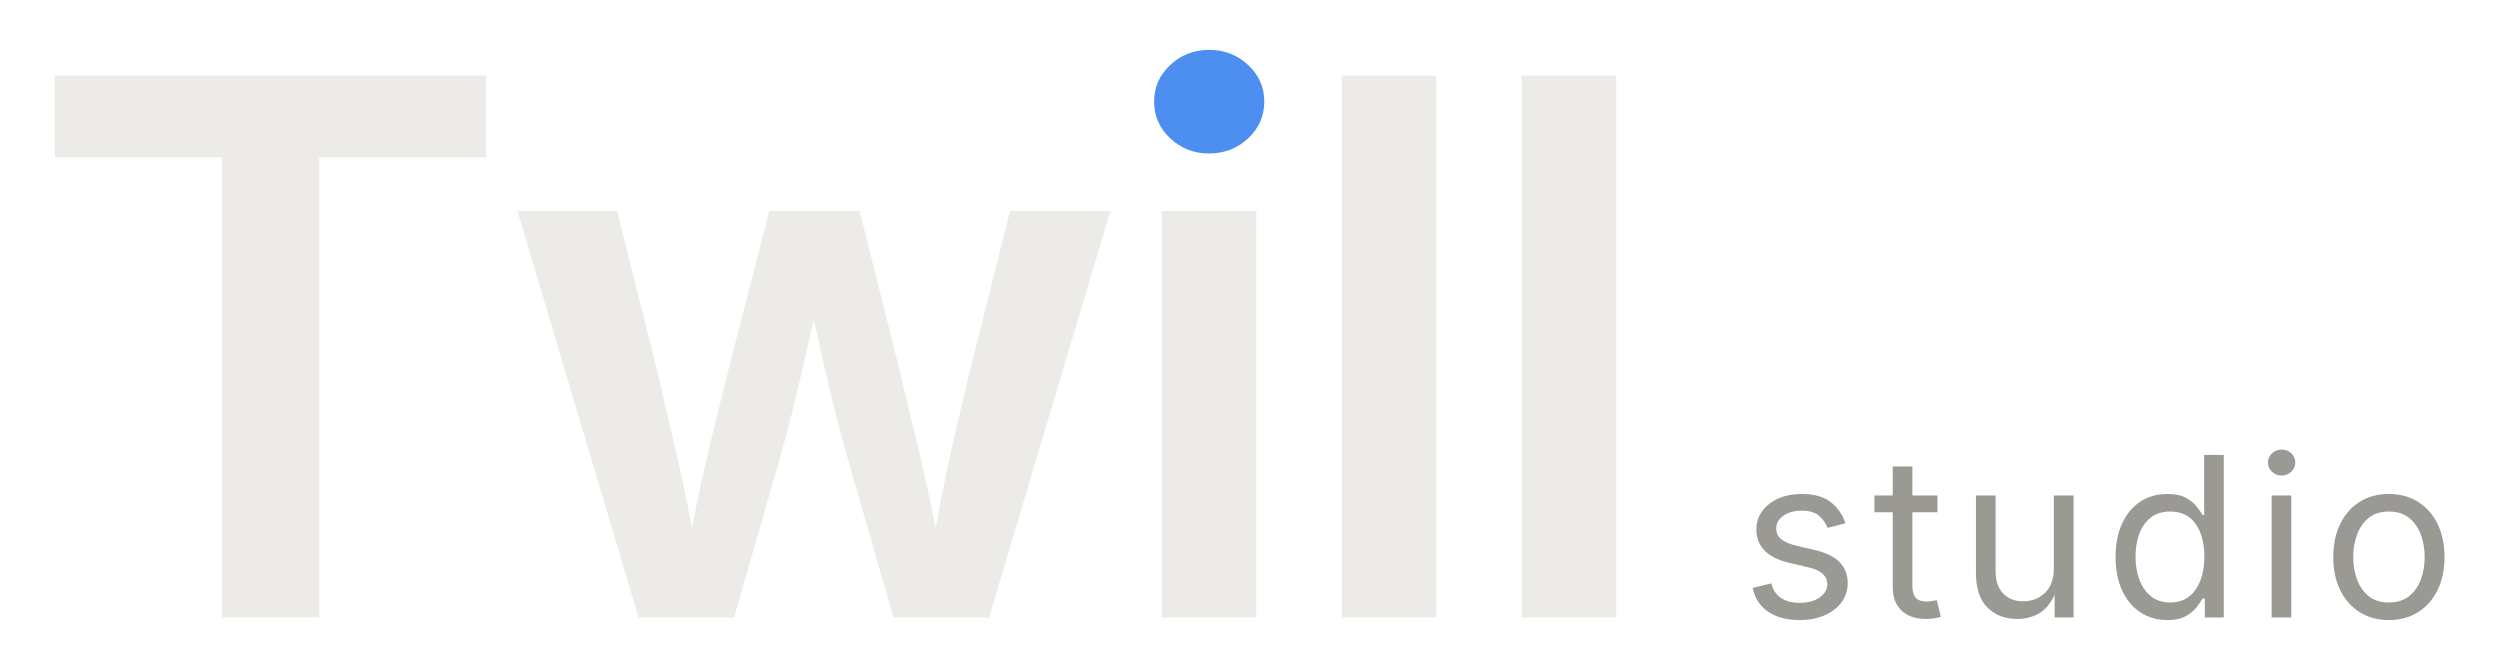
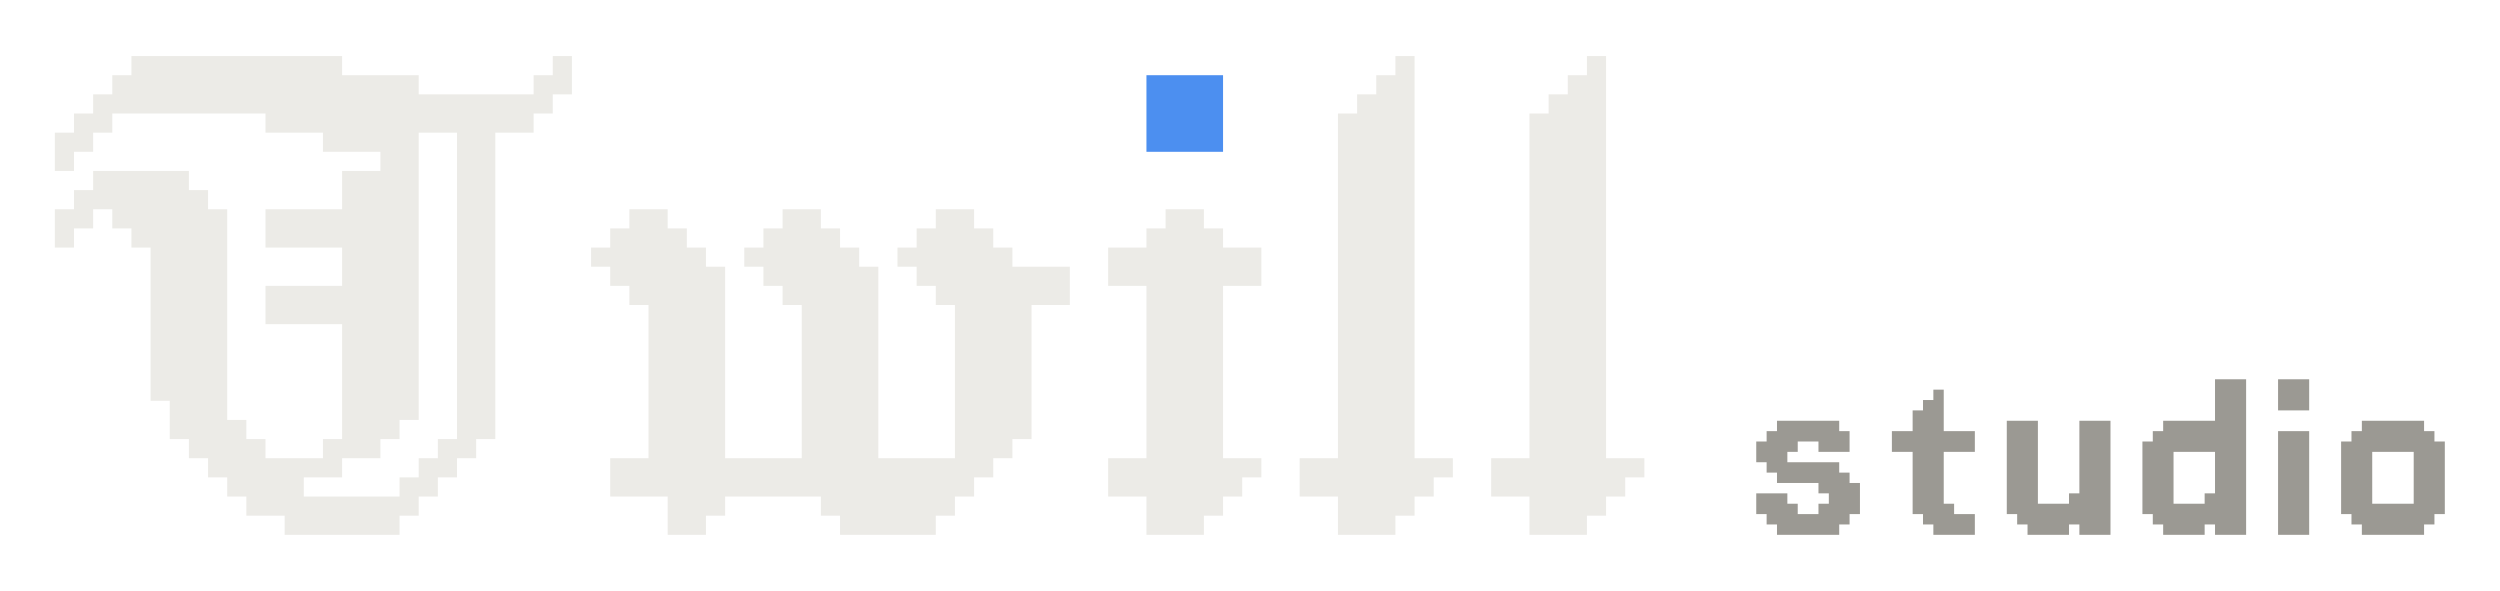
- <svg xmlns="http://www.w3.org/2000/svg" viewBox="-3.1 20.5 401.1 107.5" width="401" height="107" role="img" aria-label="Twill Studio">
-   <path fill="#ECEBE7" d="M4.863 45.879V32.695H74.355V45.879H47.461V120.0H31.816V45.879ZM98.909 120.0 79.397 54.492H95.452L101.897 80.156Q103.127 85.547 104.621 91.846Q106.116 98.145 107.522 105.586Q108.928 98.32 110.452 92.021Q111.975 85.723 113.381 80.156L120.002 54.492H134.534L140.979 80.156Q142.268 85.605 143.791 91.904Q145.315 98.203 146.78 105.586Q148.127 98.262 149.563 91.963Q150.998 85.664 152.346 80.156L158.791 54.492H174.963L155.393 120.0H139.983L132.307 93.281Q130.959 88.594 129.67 83.057Q128.381 77.52 127.151 72.012Q125.92 77.52 124.602 83.086Q123.284 88.652 121.995 93.281L114.319 120.0ZM183.227 120.0V54.492H198.462V120.0ZM227.468 32.695V120.0H212.234V32.695ZM256.474 32.695V120.0H241.24V32.695Z" />
-   <path fill="#4C8FF0" d="M190.845 45.234Q187.212 45.234 184.604 42.803Q181.997 40.371 181.997 36.855Q181.997 33.398 184.604 30.967Q187.212 28.535 190.845 28.535Q194.536 28.535 197.143 30.967Q199.751 33.398 199.751 36.855Q199.751 40.371 197.143 42.803Q194.536 45.234 190.845 45.234Z" />
-   <path fill="#9B9993" d="M286.017 120.422Q282.994 120.422 280.99 119.104Q278.986 117.785 278.459 115.236L281.464 114.516Q281.886 116.133 283.055 116.889Q284.224 117.645 285.982 117.645Q288.039 117.645 289.26 116.766Q290.482 115.887 290.482 114.674Q290.482 112.652 287.599 111.967L284.33 111.193Q279.056 109.945 279.056 105.832Q279.056 104.145 280.005 102.853Q280.955 101.561 282.598 100.831Q284.242 100.102 286.334 100.102Q289.375 100.102 291.053 101.429Q292.732 102.756 293.4 104.83L290.535 105.568Q290.13 104.514 289.19 103.652Q288.25 102.791 286.351 102.791Q284.593 102.791 283.424 103.6Q282.255 104.408 282.255 105.639Q282.255 106.729 283.046 107.388Q283.837 108.047 285.56 108.451L288.531 109.154Q291.203 109.787 292.486 111.114Q293.769 112.441 293.769 114.463Q293.769 116.186 292.794 117.53Q291.818 118.875 290.069 119.648Q288.32 120.422 286.017 120.422ZM308.234 100.348V103.055H304.191V114.902Q304.191 116.221 304.727 116.827Q305.263 117.434 306.511 117.434Q306.81 117.434 307.276 117.363Q307.742 117.293 308.128 117.223L308.779 119.895Q308.287 120.07 307.663 120.158Q307.039 120.246 306.423 120.246Q303.874 120.246 302.451 118.901Q301.027 117.557 301.027 115.148V103.055H298.074V100.348H301.027V95.672H304.191V100.348ZM321.099 120.246Q318.128 120.246 316.282 118.4Q314.437 116.555 314.437 112.828V100.348H317.601V112.564Q317.601 114.832 318.796 116.115Q319.991 117.398 322.048 117.398Q324.157 117.398 325.573 116.019Q326.988 114.639 326.988 112.125V100.348H330.169V120.0H327.111V116.326Q326.144 118.471 324.588 119.358Q323.032 120.246 321.099 120.246ZM345.249 120.422Q342.806 120.422 340.925 119.174Q339.044 117.926 337.989 115.641Q336.935 113.355 336.935 110.227Q336.935 107.115 337.998 104.839Q339.062 102.562 340.942 101.332Q342.823 100.102 345.267 100.102Q347.183 100.102 348.308 100.734Q349.433 101.367 350.039 102.167Q350.646 102.967 350.962 103.494H351.208V93.809H354.372V120.0H351.314V116.959H350.962Q350.646 117.504 350.022 118.321Q349.398 119.139 348.264 119.78Q347.13 120.422 345.249 120.422ZM345.724 117.592Q348.396 117.592 349.819 115.535Q351.243 113.479 351.243 110.191Q351.243 106.939 349.846 104.936Q348.448 102.932 345.724 102.932Q343.86 102.932 342.621 103.898Q341.382 104.865 340.767 106.509Q340.151 108.152 340.151 110.191Q340.151 112.248 340.776 113.927Q341.4 115.605 342.648 116.599Q343.896 117.592 345.724 117.592ZM362.087 120.0V100.348H365.251V120.0ZM363.686 97.131Q362.79 97.131 362.14 96.516Q361.489 95.9 361.489 95.039Q361.489 94.16 362.14 93.554Q362.79 92.947 363.686 92.947Q364.601 92.947 365.251 93.554Q365.901 94.16 365.901 95.039Q365.901 95.9 365.251 96.516Q364.601 97.131 363.686 97.131ZM380.964 120.422Q378.292 120.422 376.279 119.156Q374.266 117.891 373.141 115.605Q372.016 113.32 372.016 110.297Q372.016 107.221 373.141 104.927Q374.266 102.633 376.279 101.367Q378.292 100.102 380.964 100.102Q383.653 100.102 385.675 101.367Q387.696 102.633 388.821 104.927Q389.946 107.221 389.946 110.297Q389.946 113.32 388.821 115.605Q387.696 117.891 385.675 119.156Q383.653 120.422 380.964 120.422ZM380.964 117.592Q382.95 117.592 384.233 116.572Q385.516 115.553 386.132 113.892Q386.747 112.23 386.747 110.297Q386.747 108.346 386.132 106.667Q385.516 104.988 384.233 103.96Q382.95 102.932 380.964 102.932Q378.995 102.932 377.729 103.96Q376.464 104.988 375.848 106.658Q375.233 108.328 375.233 110.297Q375.233 112.23 375.848 113.892Q376.464 115.553 377.729 116.572Q378.995 117.592 380.964 117.592Z" />
+ <svg xmlns="http://www.w3.org/2000/svg" viewBox="-5.2 42.2 364.3 85.8" width="364" height="86" role="img" aria-label="Twill Studio">
+   <path fill="#ECEBE7" d="M30.698 114.419H27.907V111.628H25.116V108.837H22.326V106.047H19.535V100.465H16.744V78.14H13.953V75.349H11.163V72.558H8.372V75.349H5.581V78.14H2.791V72.558H5.581V69.767H8.372V66.977H22.326V69.767H25.116V72.558H27.907V103.256H30.698V106.047H33.488V108.837H41.86V106.047H44.651V89.302H33.488V83.721H44.651V78.14H33.488V72.558H44.651V66.977H50.233V64.186H41.86V61.395H33.488V58.605H11.163V61.395H8.372V64.186H5.581V66.977H2.791V61.395H5.581V58.605H8.372V55.814H11.163V53.023H13.953V50.233H44.651V53.023H55.814V55.814H72.558V53.023H75.349V50.233H78.14V55.814H75.349V58.605H72.558V61.395H66.977V106.047H64.186V108.837H61.395V111.628H58.605V114.419H55.814V117.209H53.023V120.0H36.279V117.209H30.698ZM53.023 111.628H55.814V108.837H58.605V106.047H61.395V61.395H55.814V103.256H53.023V106.047H50.233V108.837H44.651V111.628H39.07V114.419H53.023ZM83.721 108.837H89.302V86.512H86.512V83.721H83.721V80.93H80.93V78.14H83.721V75.349H86.512V72.558H92.093V75.349H94.884V78.14H97.674V80.93H100.465V108.837H111.628V86.512H108.837V83.721H106.047V80.93H103.256V78.14H106.047V75.349H108.837V72.558H114.419V75.349H117.209V78.14H120.0V80.93H122.791V108.837H133.953V86.512H131.163V83.721H128.372V80.93H125.581V78.14H128.372V75.349H131.163V72.558H136.744V75.349H139.535V78.14H142.326V80.93H150.698V86.512H145.116V106.047H142.326V108.837H139.535V111.628H136.744V114.419H133.953V117.209H131.163V120.0H117.209V117.209H114.419V114.419H100.465V117.209H97.674V120.0H92.093V114.419H83.721ZM156.279 108.837H161.86V83.721H156.279V78.14H161.86V75.349H164.651V72.558H170.233V75.349H173.023V78.14H178.605V83.721H173.023V108.837H178.605V111.628H175.814V114.419H173.023V117.209H170.233V120.0H161.86V114.419H156.279ZM184.186 108.837H189.767V58.605H192.558V55.814H195.349V53.023H198.14V50.233H200.93V108.837H206.512V111.628H203.721V114.419H200.93V117.209H198.14V120.0H189.767V114.419H184.186ZM212.093 108.837H217.674V58.605H220.465V55.814H223.256V53.023H226.047V50.233H228.837V108.837H234.419V111.628H231.628V114.419H228.837V117.209H226.047V120.0H217.674V114.419H212.093Z" />
+   <path fill="#4C8FF0" d="M161.86 53.023H173.023V64.186H161.86Z" />
+   <path fill="#9B9993" d="M252.232 116.978H250.72V113.956H255.254V115.467H256.765V116.978H259.787V115.467H261.298V113.956H259.787V112.444H253.743V110.933H252.232V109.422H250.72V106.4H252.232V104.889H253.743V103.378H262.809V104.889H264.32V107.911H259.787V106.4H256.765V107.911H255.254V109.422H262.809V110.933H264.32V112.444H265.832V116.978H264.32V118.489H262.809V120.0H253.743V118.489H252.232ZM275.019 116.978H273.508V107.911H270.486V104.889H273.508V101.867H275.019V100.356H276.53V98.844H278.041V104.889H282.575V107.911H278.041V115.467H279.552V116.978H282.575V120.0H276.53V118.489H275.019ZM288.74 116.978H287.229V103.378H291.762V115.467H296.296V113.956H297.807V103.378H302.34V120.0H297.807V118.489H296.296V120.0H290.251V118.489H288.74ZM316.061 113.956H317.572V107.911H311.528V115.467H316.061ZM322.105 97.333V120.0H317.572V118.489H316.061V120.0H310.016V118.489H308.505V116.978H306.994V106.4H308.505V104.889H310.016V103.378H317.572V97.333ZM326.76 97.333H331.293V101.867H326.76ZM326.76 104.889H331.293V120.0H326.76ZM340.48 115.467H346.525V107.911H340.48ZM337.458 116.978H335.947V106.4H337.458V104.889H338.969V103.378H348.036V104.889H349.547V106.4H351.058V116.978H349.547V118.489H348.036V120.0H338.969V118.489H337.458Z" />
</svg>
